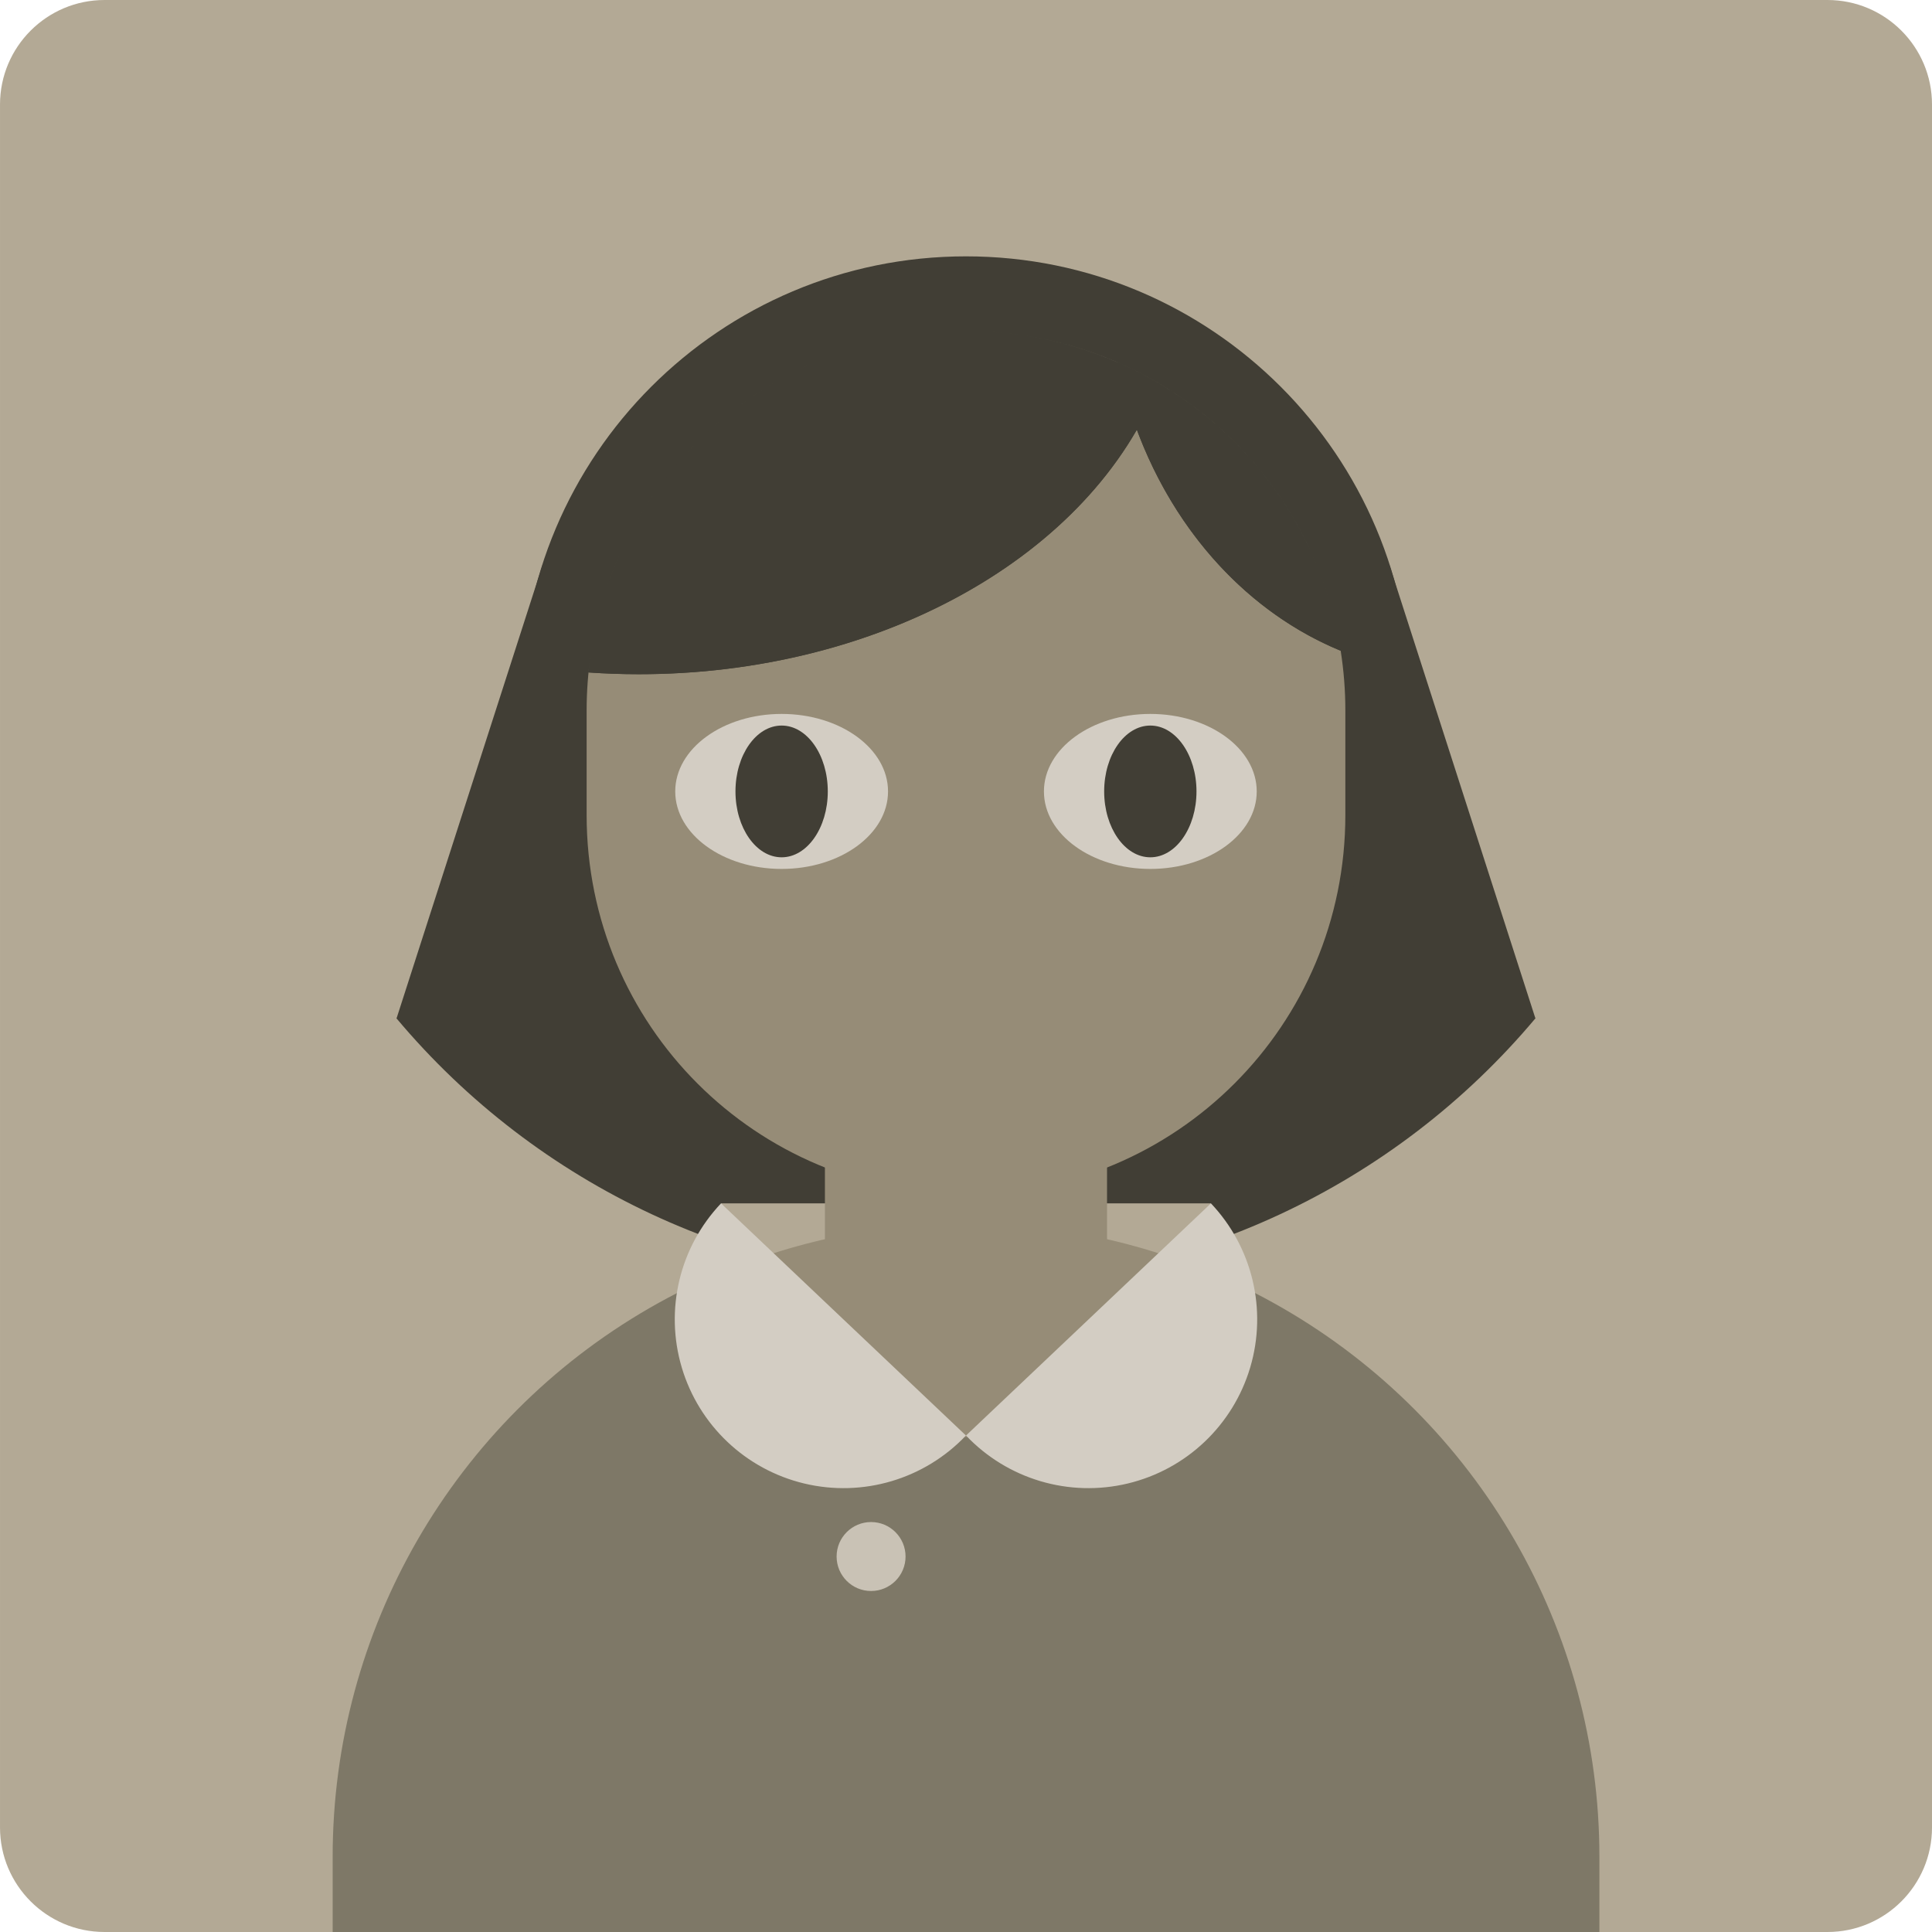
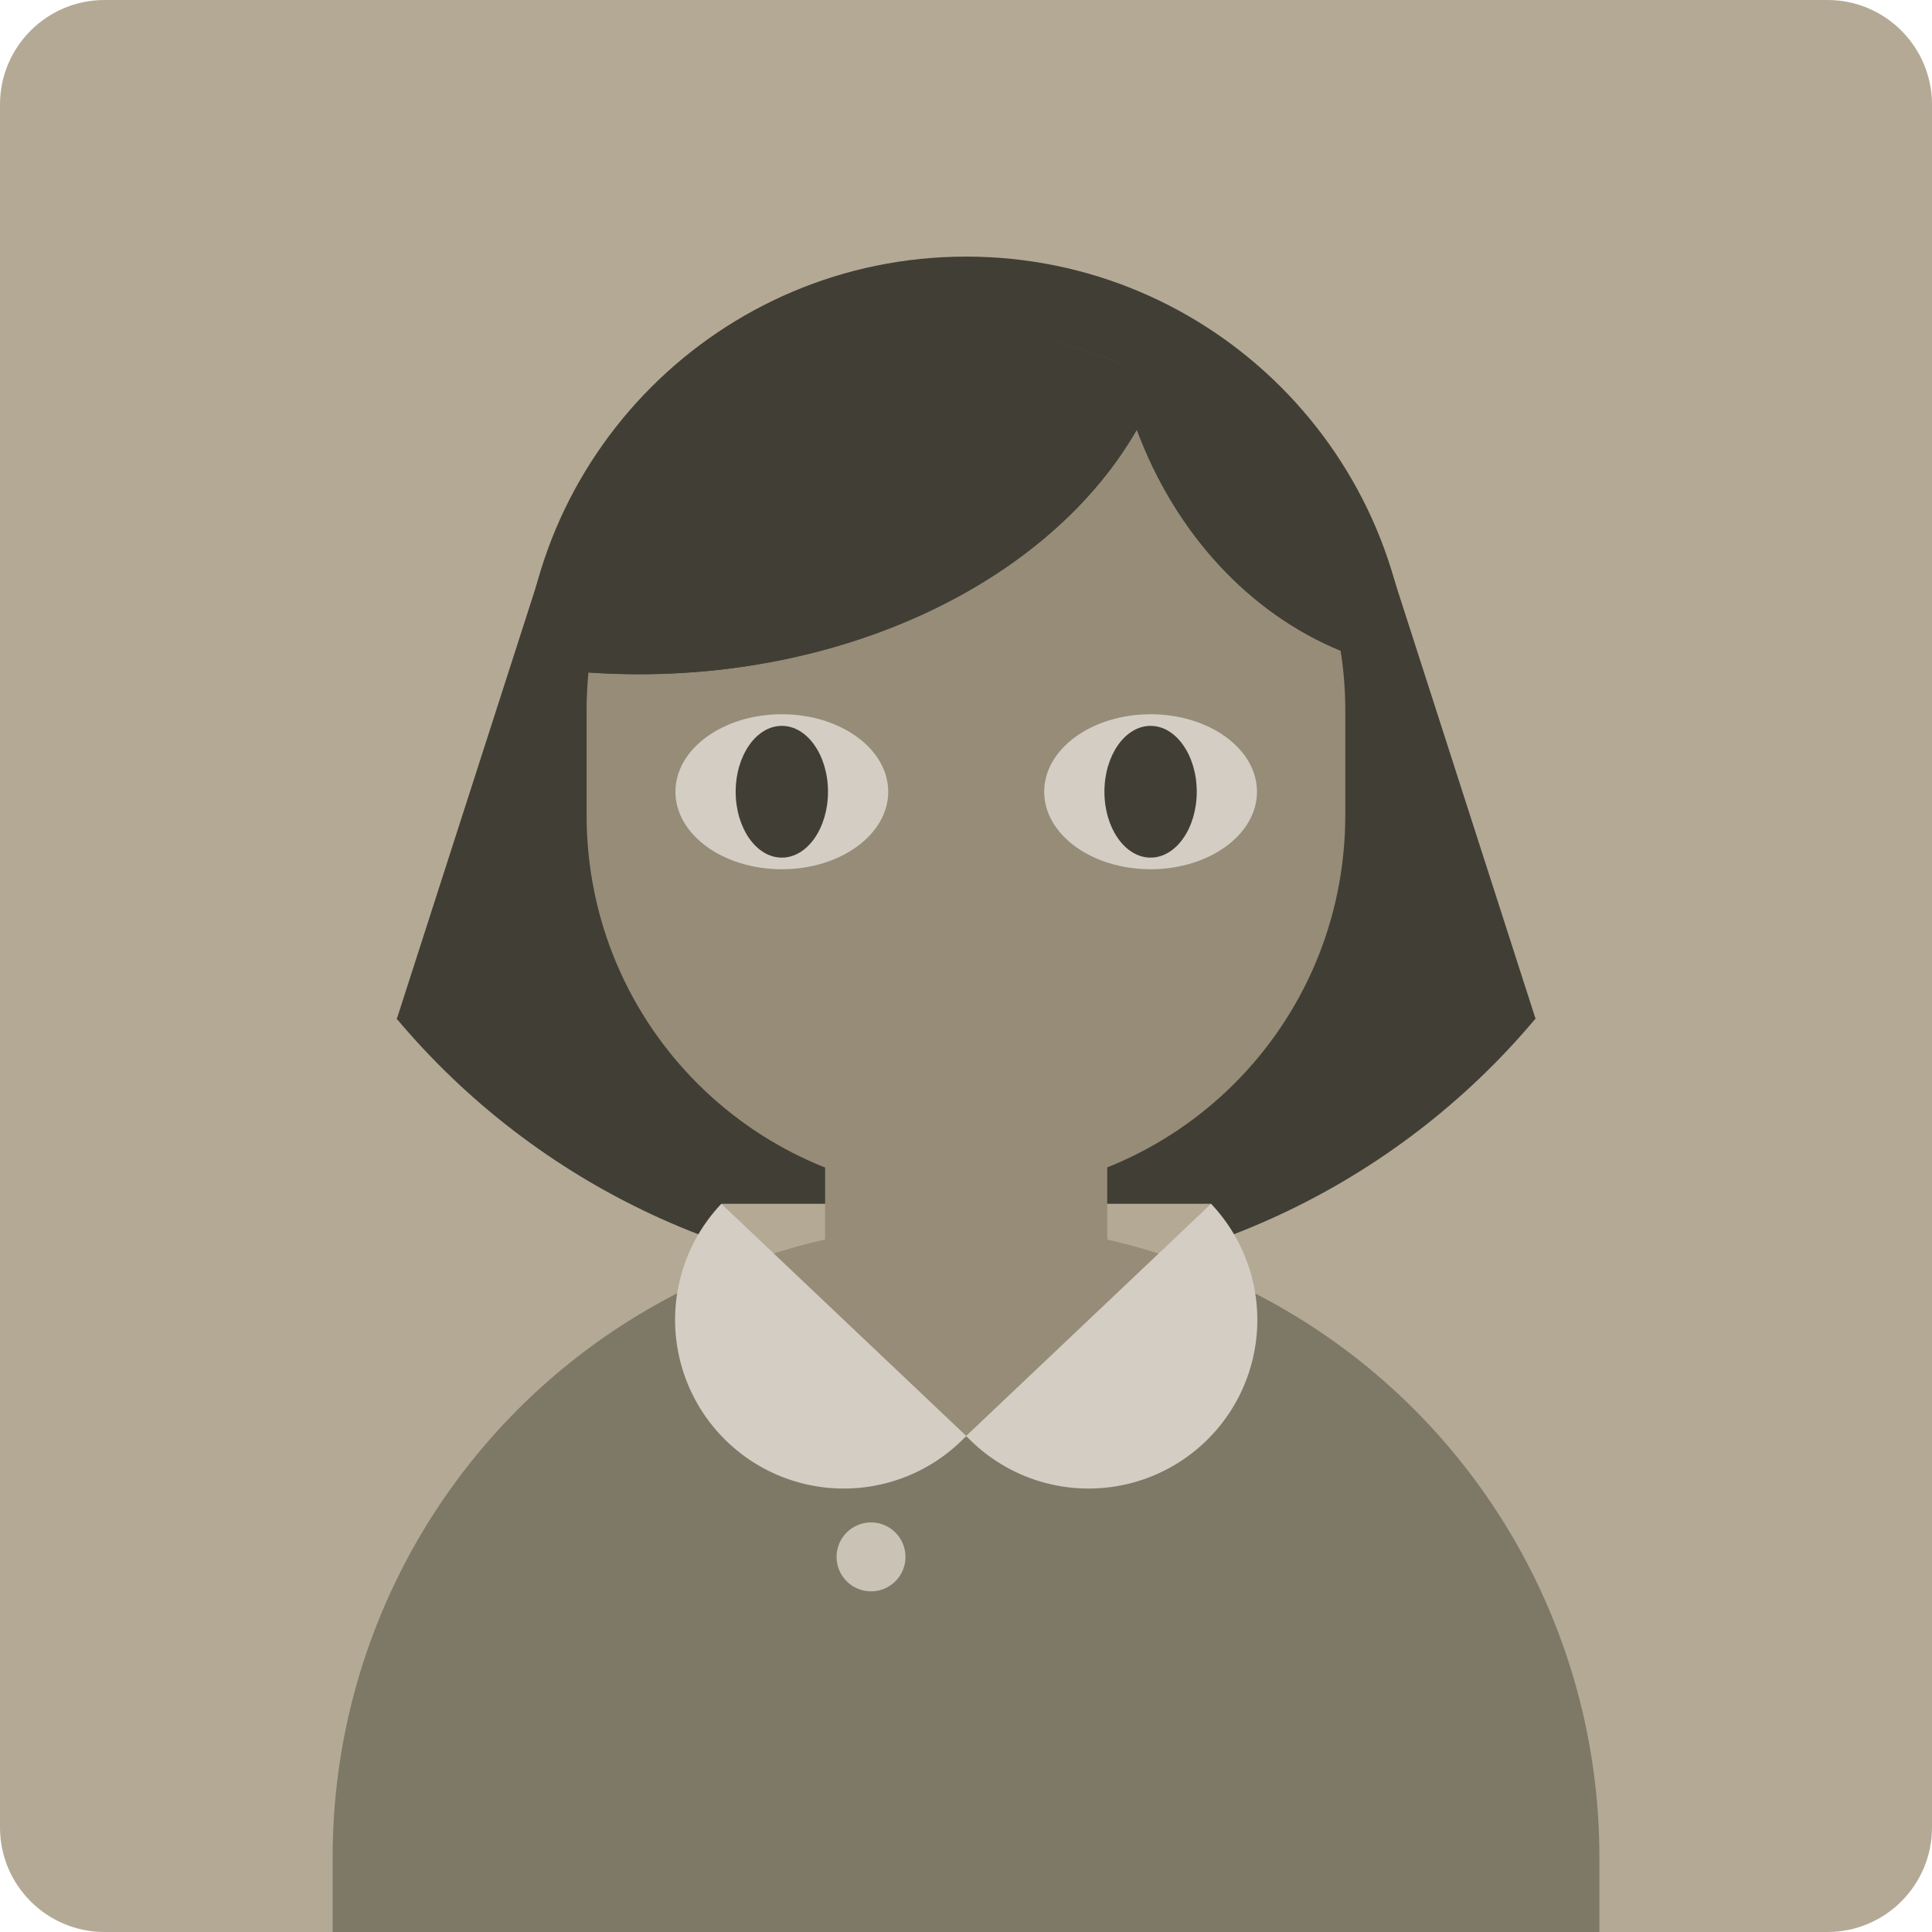
- <svg xmlns="http://www.w3.org/2000/svg" xmlns:xlink="http://www.w3.org/1999/xlink" id="svg8" version="1.1" viewBox="0 0 37.042 37.042" height="1.458in" width="1.458in">
-   <defs id="defs2">
-     <linearGradient id="7" gradientTransform="matrix(0,0,0,0,-192.3187,38.64163)">
-       <stop style="stop-color:#b3a995;stop-opacity:1;" offset="0" id="stop2624" />
+ <svg xmlns="http://www.w3.org/2000/svg" xmlns:xlink="http://www.w3.org/1999/xlink" width="1.458in" height="1.458in" version="1.1" viewBox="0 0 37.042 37.042">
+   <defs>
+     <linearGradient id="7" gradientTransform="matrix(0 0 0 0 -192.32 38.642)">
+       <stop stop-color="#b3a995" offset="0" />
    </linearGradient>
-     <linearGradient id="6" gradientTransform="matrix(2.959833,0,0,4.648278,-971.1937,-788.492)">
-       <stop style="stop-color:#a19a86;stop-opacity:1;" offset="0" id="stop2980" />
+     <linearGradient id="linearGradient1329" x1="54.811" x2="91.853" y1="32.815" y2="32.815" gradientTransform="translate(100.95 132.05)" gradientUnits="userSpaceOnUse" xlink:href="#7" />
+     <linearGradient id="4-62" x1="41.092" x2="59.259" y1="94.596" y2="94.596" gradientTransform="matrix(1.3369 0 0 .74799 107.2 99.04)" gradientUnits="userSpaceOnUse">
+       <stop stop-color="#7e7867" offset="0" />
    </linearGradient>
-     <linearGradient id="8" gradientTransform="matrix(0,0,0,0,20.9488,-188.2151)">
-       <stop style="stop-color:#c9c2b5;stop-opacity:1;" offset="0" id="stop2972" />
+     <linearGradient id="8-7" x1="64.6" x2="65.922" y1="76.485" y2="76.485" gradientTransform="translate(107.2 99.04)" gradientUnits="userSpaceOnUse">
+       <stop stop-color="#c9c2b5" offset="0" />
    </linearGradient>
-     <linearGradient id="9" gradientTransform="matrix(0,0,0,0,220.5666,202.7201)">
-       <stop style="stop-color:#d3cdc3;stop-opacity:1;" offset="0" id="stop2966" />
-     </linearGradient>
-     <linearGradient id="4" gradientTransform="scale(1.336911,0.7479928)" x1="41.053" y1="37.348" x2="59.219" y2="37.348" gradientUnits="userSpaceOnUse">
-       <stop style="stop-color:#7e7867;stop-opacity:1;" offset="0" id="stop2597" />
-     </linearGradient>
-     <linearGradient id="2" x1="-86.011" y1="-24.381" x2="-66.572" y2="-24.381" gradientUnits="userSpaceOnUse">
-       <stop style="stop-color:#4f4b41;stop-opacity:1;" offset="0" id="stop3000" />
-     </linearGradient>
-     <linearGradient id="6-0" x1="-86.011" y1="-24.381" x2="-78.78" y2="-24.381" gradientUnits="userSpaceOnUse">
-       <stop style="stop-color:#a19a86;stop-opacity:1;" offset="0" id="stop2980-3" />
-     </linearGradient>
-     <linearGradient id="2-4" gradientTransform="matrix(0,0,0,0,-123.6929,-377.7422)">
-       <stop style="stop-color:#4f4b41;stop-opacity:1;" offset="0" id="stop3000-6" />
-     </linearGradient>
-     <linearGradient id="4-6" gradientTransform="matrix(0,0,0,0,-114.9655,-519.4565)">
-       <stop style="stop-color:#7e7867;stop-opacity:1;" offset="0" id="stop2597-7" />
-     </linearGradient>
-     <linearGradient id="4-8" gradientTransform="matrix(1.336912,0,0,0.7479926,-20.14841,114.3486)" x1="104.709" y1="37.486" x2="122.875" y2="37.486" gradientUnits="userSpaceOnUse">
-       <stop style="stop-color:#7e7867;stop-opacity:1;" offset="0" id="stop2597-8" />
-     </linearGradient>
-     <linearGradient id="7-8" x1="177.415" y1="4.945" x2="214.456" y2="4.945" gradientUnits="userSpaceOnUse" gradientTransform="translate(-36.49428,139.4933)">
-       <stop style="stop-color:#b3a995;stop-opacity:1;" offset="0" id="stop2624-3" />
-     </linearGradient>
-     <linearGradient id="1" gradientTransform="matrix(0,0,0,0,138.2613,-799.2997)">
-       <stop style="stop-color:#413e35;stop-opacity:1;" offset="0" id="stop3006" />
-     </linearGradient>
-     <linearGradient xlink:href="#7" id="linearGradient1329" gradientUnits="userSpaceOnUse" gradientTransform="translate(100.9506,132.0484)" x1="54.811" y1="32.815" x2="91.853" y2="32.815" />
-     <linearGradient id="4-62" gradientTransform="matrix(1.336911,0,0,0.7479929,107.2023,99.03951)" x1="41.092" y1="94.596" x2="59.259" y2="94.596" gradientUnits="userSpaceOnUse">
-       <stop style="stop-color:#7e7867;stop-opacity:1;" offset="0" id="stop2597-82" />
-     </linearGradient>
-     <linearGradient id="8-7" x1="64.6" y1="76.485" x2="65.922" y2="76.485" gradientUnits="userSpaceOnUse" gradientTransform="translate(107.2023,99.03951)">
-       <stop style="stop-color:#c9c2b5;stop-opacity:1;" offset="0" id="stop2972-5" />
-     </linearGradient>
-     <linearGradient xlink:href="#7" id="linearGradient2988" gradientTransform="matrix(1.757167,0,0,0.5690978,107.2023,99.03951)" x1="35.503" y1="123.662" x2="40.848" y2="123.662" gradientUnits="userSpaceOnUse" />
+     <linearGradient id="linearGradient2988" x1="35.503" x2="40.848" y1="123.66" y2="123.66" gradientTransform="matrix(1.7572 0 0 .5691 107.2 99.04)" gradientUnits="userSpaceOnUse" xlink:href="#7" />
  </defs>
-   <g id="layer2" style="display:none" transform="translate(-155.7619,-146.343)">
-     <rect y="0" x="0" height="279.4" width="215.9" id="rect848" style="opacity:1;vector-effect:none;fill:#fcfcfc;fill-opacity:1;stroke:none;stroke-width:1.624;stroke-linecap:butt;stroke-linejoin:miter;stroke-miterlimit:4;stroke-dasharray:none;stroke-dashoffset:0;stroke-opacity:1;paint-order:markers fill stroke" />
+   <g transform="translate(-155.76 -146.34)" display="none">
+     <rect width="215.9" height="279.4" fill="#fcfcfc" style="paint-order:markers fill stroke" />
  </g>
-   <g id="layer1" transform="translate(-155.7619,-146.343)">
-     <rect ry="2.005" y="146.343" x="155.762" height="37.042" width="37.042" id="rect1313" style="opacity:1;vector-effect:none;fill:url(#linearGradient1329);fill-opacity:1;stroke:none;stroke-width:0.862;stroke-linecap:round;stroke-linejoin:bevel;stroke-miterlimit:4;stroke-dasharray:none;stroke-dashoffset:0;stroke-opacity:1;paint-order:normal" />
-     <rect style="font-variation-settings:normal;opacity:1;vector-effect:none;fill:#413e35;fill-opacity:1;stroke:none;stroke-width:1.107;stroke-linecap:round;stroke-linejoin:bevel;stroke-miterlimit:4;stroke-dasharray:none;stroke-dashoffset:0;stroke-opacity:1;paint-order:normal;stop-color:#000000;stop-opacity:1" id="rect1335" width="17.067" height="19.419" x="165.749" y="151.258" ry="8.533" />
-     <path style="fill:#413e35;fill-opacity:1;stroke-width:0.944;stroke-linecap:round;stroke-linejoin:bevel;stop-color:#000000" id="path1333" d="m 185.2,165.868 a 14.252,14.252 0 0 1 -10.918,5.091 14.252,14.252 0 0 1 -10.918,-5.091 l 10.918,-9.161 z" />
-     <path id="rect1315" style="font-variation-settings:normal;opacity:1;vector-effect:none;fill:#968c77;fill-opacity:1;stroke:none;stroke-width:3.567;stroke-linecap:round;stroke-linejoin:bevel;stroke-miterlimit:4;stroke-dasharray:none;stroke-dashoffset:0;stroke-opacity:1;paint-order:normal;stop-color:#000000;stop-opacity:1" d="M 70 23.994 C 70.45 23.994 70.896 24.006 71.34 24.027 C 70.896 24.006 70.45 23.994 70 23.994 z M 70 23.994 C 69.609 23.994 69.221 24.005 68.834 24.021 C 69.221 24.005 69.609 23.994 70 23.994 z M 68.582 24.031 C 68.212 24.05 67.844 24.076 67.479 24.109 C 67.844 24.076 68.212 24.05 68.582 24.031 z M 71.602 24.043 C 72.026 24.067 72.448 24.099 72.867 24.143 C 72.448 24.1 72.026 24.067 71.602 24.043 z M 67.271 24.129 C 66.897 24.165 66.526 24.21 66.156 24.262 C 66.526 24.21 66.897 24.165 67.271 24.129 z M 72.953 24.152 C 73.41 24.201 73.863 24.259 74.312 24.33 C 73.863 24.26 73.41 24.201 72.953 24.152 z M 74.312 24.33 C 76.653 24.698 78.893 25.36 80.996 26.275 A 25.322 29.249 0 0 1 80.996 26.271 C 81.068 26.303 81.138 26.336 81.209 26.367 C 81.325 26.419 81.441 26.47 81.557 26.523 C 81.577 26.533 81.598 26.543 81.619 26.553 C 81.673 26.578 81.727 26.603 81.781 26.629 C 81.803 26.639 81.824 26.65 81.846 26.66 C 81.941 26.705 82.035 26.751 82.129 26.797 C 82.142 26.804 82.156 26.81 82.17 26.816 C 82.255 26.858 82.339 26.901 82.424 26.943 C 82.467 26.965 82.511 26.988 82.555 27.01 C 82.644 27.056 82.734 27.102 82.822 27.148 C 82.954 27.218 83.084 27.288 83.215 27.359 C 83.346 27.431 83.476 27.505 83.605 27.578 C 83.735 27.652 83.864 27.725 83.992 27.801 C 88.742 30.604 92.567 34.793 94.916 39.822 C 91.124 31.7 83.484 25.764 74.312 24.33 z M 65.98 24.285 C 65.616 24.338 65.254 24.4 64.895 24.467 C 65.254 24.4 65.616 24.338 65.98 24.285 z M 64.676 24.508 C 64.333 24.575 63.992 24.647 63.654 24.727 C 63.993 24.647 64.333 24.575 64.676 24.508 z M 63.371 24.795 C 63.034 24.878 62.699 24.967 62.367 25.062 C 62.699 24.967 63.034 24.878 63.371 24.795 z M 62.154 25.125 C 61.822 25.223 61.491 25.325 61.164 25.436 C 61.491 25.325 61.822 25.223 62.154 25.125 z M 60.898 25.529 C 60.596 25.635 60.296 25.744 59.998 25.859 C 60.295 25.744 60.596 25.635 60.898 25.529 z M 59.783 25.943 C 59.43 26.084 59.08 26.232 58.734 26.387 C 59.08 26.232 59.43 26.084 59.783 25.943 z M 58.727 26.389 C 58.377 26.545 58.031 26.71 57.689 26.881 C 58.031 26.71 58.376 26.545 58.727 26.389 z M 57.537 26.959 C 57.197 27.131 56.861 27.31 56.529 27.496 C 56.861 27.31 57.197 27.131 57.537 26.959 z M 56.471 27.529 C 56.155 27.707 55.845 27.892 55.537 28.082 C 55.844 27.892 56.156 27.707 56.471 27.529 z M 55.33 28.211 C 55.026 28.403 54.726 28.6 54.43 28.803 C 54.726 28.599 55.026 28.403 55.33 28.211 z M 54.342 28.863 C 54.031 29.078 53.723 29.3 53.422 29.527 C 53.723 29.3 54.031 29.079 54.342 28.863 z M 53.318 29.607 C 53.028 29.829 52.742 30.055 52.461 30.287 C 52.742 30.055 53.028 29.829 53.318 29.607 z M 52.307 30.416 C 52.033 30.646 51.763 30.879 51.498 31.119 C 51.762 30.879 52.033 30.646 52.307 30.416 z M 82.377 31.129 A 39.264 29.249 0 0 1 46.299 48.855 A 39.264 29.249 0 0 1 42.648 48.729 C 42.691 48.293 42.744 47.86 42.807 47.432 C 42.613 48.754 42.51 50.107 42.51 51.484 L 42.51 59.062 C 42.51 74.292 54.771 86.553 70 86.553 C 85.229 86.553 97.49 74.292 97.49 59.062 L 97.49 51.484 C 97.49 50.011 97.373 48.567 97.152 47.158 A 25.322 29.249 0 0 1 82.377 31.129 z M 97.152 47.158 C 97.072 46.643 96.978 46.134 96.869 45.629 C 96.978 46.133 97.072 46.644 97.152 47.158 z M 42.807 47.432 C 42.995 46.145 43.272 44.889 43.631 43.668 C 43.272 44.889 42.995 46.145 42.807 47.432 z M 43.631 43.668 C 43.751 43.261 43.88 42.858 44.018 42.459 C 43.88 42.858 43.751 43.261 43.631 43.668 z M 44.018 42.459 C 44.293 41.661 44.605 40.879 44.949 40.117 C 44.604 40.88 44.293 41.661 44.018 42.459 z M 44.949 40.117 C 45.29 39.364 45.664 38.629 46.068 37.914 C 45.664 38.629 45.29 39.364 44.949 40.117 z M 51.455 31.158 C 51.168 31.42 50.889 31.689 50.613 31.963 C 50.889 31.689 51.168 31.42 51.455 31.158 z M 50.545 32.029 C 50.266 32.308 49.993 32.594 49.727 32.885 C 49.993 32.594 50.266 32.309 50.545 32.029 z M 49.727 32.885 C 49.448 33.189 49.175 33.5 48.91 33.816 C 49.175 33.5 49.448 33.189 49.727 32.885 z M 48.91 33.816 C 48.645 34.133 48.387 34.455 48.137 34.783 C 48.387 34.455 48.645 34.133 48.91 33.816 z M 48.137 34.783 C 47.887 35.11 47.645 35.441 47.41 35.779 C 47.645 35.441 47.887 35.11 48.137 34.783 z M 47.4 35.793 C 47.171 36.124 46.95 36.46 46.734 36.801 C 46.949 36.46 47.171 36.124 47.4 35.793 z M 46.705 36.848 C 46.493 37.185 46.287 37.528 46.09 37.875 C 46.287 37.527 46.493 37.185 46.705 36.848 z M 94.922 39.836 C 95.134 40.291 95.334 40.753 95.521 41.221 C 95.334 40.752 95.134 40.291 94.922 39.836 z M 95.521 41.221 C 95.899 42.162 96.225 43.13 96.498 44.121 C 96.225 43.131 95.899 42.162 95.521 41.221 z M 96.498 44.121 C 96.634 44.614 96.756 45.113 96.865 45.617 C 96.756 45.113 96.634 44.614 96.498 44.121 z " transform="matrix(0.2645833,0,0,0.2645833,155.7619,146.343)" />
-     <path id="path1317" style="font-variation-settings:normal;opacity:1;vector-effect:none;fill:url(#4-62);fill-opacity:1;stroke:none;stroke-width:0.944;stroke-linecap:round;stroke-linejoin:bevel;stroke-miterlimit:4;stroke-dasharray:none;stroke-dashoffset:0;stroke-opacity:1;paint-order:normal;stop-color:#000000;stop-opacity:1" d="m 174.311,169.797 a 12.143,12.143 0 0 0 -6.1,1.627 12.143,12.143 0 0 0 -6.071,10.517 v 1.445 h 24.287 v -1.445 a 12.143,12.143 0 0 0 -6.071,-10.517 12.143,12.143 0 0 0 -6.044,-1.627 z" />
-     <rect style="fill:url(#linearGradient2988);stroke:none;stroke-width:0;stroke-linecap:round;stroke-linejoin:miter;stroke-miterlimit:4;stroke-dasharray:none;stop-color:#000000" id="rect1220" width="9.393" height="3.042" x="169.586" y="169.415" />
-     <path id="path1230" style="font-variation-settings:normal;opacity:1;vector-effect:none;fill:#968c77;fill-opacity:1;stroke:none;stroke-width:0.944;stroke-linecap:round;stroke-linejoin:bevel;stroke-miterlimit:4;stroke-dasharray:none;stroke-dashoffset:0;stroke-opacity:1;paint-order:normal;stop-color:#000000;stop-opacity:1" d="m 174.311,169.797 c -1.768,-0.004 -3.515,0.378 -5.12,1.119 l 1.653,2.98 h 7.528 v -3.39 c -1.304,-0.466 -2.677,-0.706 -4.062,-0.71 z" />
-     <rect style="font-variation-settings:normal;opacity:1;vector-effect:none;fill:#968c77;fill-opacity:1;stroke:none;stroke-width:0.944;stroke-linecap:round;stroke-linejoin:bevel;stroke-miterlimit:4;stroke-dasharray:none;stroke-dashoffset:0;stroke-opacity:1;paint-order:normal;stop-color:#000000;stop-opacity:1" id="rect1319" width="5.409" height="7.765" x="171.578" y="165.127" ry="2.704" />
-     <ellipse style="font-variation-settings:normal;vector-effect:none;fill:#d3cdc3;fill-opacity:1;stroke:none;stroke-width:1.027;stroke-linecap:round;stroke-linejoin:bevel;stroke-miterlimit:4;stroke-dasharray:none;stroke-dashoffset:0;stroke-opacity:1;paint-order:normal;stop-color:#000000" id="ellipse1321" cx="170.748" cy="161.517" rx="2.04" ry="1.486" />
-     <ellipse style="font-variation-settings:normal;vector-effect:none;fill:#413e35;fill-opacity:1;stroke:none;stroke-width:1.176;stroke-linecap:round;stroke-linejoin:bevel;stroke-miterlimit:4;stroke-dasharray:none;stroke-dashoffset:0;stroke-opacity:1;paint-order:normal;stop-color:#000000" id="ellipse1323" cx="170.748" cy="161.517" rx="0.885" ry="1.263" />
-     <ellipse style="font-variation-settings:normal;vector-effect:none;fill:#d3cdc3;fill-opacity:1;stroke:none;stroke-width:1.027;stroke-linecap:round;stroke-linejoin:bevel;stroke-miterlimit:4;stroke-dasharray:none;stroke-dashoffset:0;stroke-opacity:1;paint-order:normal;stop-color:#000000" id="ellipse1325" cx="177.817" cy="161.517" rx="2.04" ry="1.486" />
-     <ellipse style="font-variation-settings:normal;vector-effect:none;fill:#413e35;fill-opacity:1;stroke:none;stroke-width:1.176;stroke-linecap:round;stroke-linejoin:bevel;stroke-miterlimit:4;stroke-dasharray:none;stroke-dashoffset:0;stroke-opacity:1;paint-order:normal;stop-color:#000000" id="ellipse1327" cx="177.817" cy="161.517" rx="0.885" ry="1.263" />
-     <path style="fill:#413e35;fill-opacity:1;stroke-width:0.944;stroke-linecap:round;stroke-linejoin:bevel;stop-color:#000000" d="m 163.365,165.868 2.802,-8.703 1.158,10.44 z" id="path1143" />
-     <path style="fill:#413e35;fill-opacity:1;stroke-width:0.944;stroke-linecap:round;stroke-linejoin:bevel;stop-color:#000000" d="m 185.2,165.868 -2.802,-8.703 -1.158,10.44 z" id="path1145" />
-     <path id="path1147" style="fill:#413e35;fill-opacity:1;stroke-width:1.022;stroke-linecap:round;stroke-linejoin:bevel;stop-color:#000000" d="m 174.283,152.692 c -3.783,0 -6.873,2.86 -7.237,6.544 a 10.388,7.739 0 0 0 0.966,0.034 10.388,7.739 0 0 0 9.973,-5.571 c -1.083,-0.639 -2.348,-1.007 -3.702,-1.007 z" />
-     <path id="ellipse1149" style="fill:#413e35;fill-opacity:1;stroke-width:0.821;stroke-linecap:round;stroke-linejoin:bevel;stop-color:#000000" d="m 177.192,153.294 a 6.7,7.739 0 0 0 4.275,5.526 c -0.391,-2.491 -2.037,-4.554 -4.275,-5.526 z" />
-     <path id="path1216" style="fill:#d3cdc3;stroke:none;stroke-width:0;stroke-linecap:round;stroke-linejoin:miter;stroke-miterlimit:4;stroke-dasharray:none;stop-color:#000000;fill-opacity:1" d="m 178.979,169.415 a 3.235,3.235 0 0 1 0.753,3.146 3.235,3.235 0 0 1 -2.348,2.225 3.235,3.235 0 0 1 -3.101,-0.92 l 2.348,-2.225 z" />
-     <path id="path1218" style="fill:#d3cdc3;stroke:none;stroke-width:0;stroke-linecap:round;stroke-linejoin:miter;stroke-miterlimit:4;stroke-dasharray:none;stop-color:#000000;fill-opacity:1" d="m 169.586,169.415 a 3.235,3.235 0 0 0 -0.753,3.146 3.235,3.235 0 0 0 2.348,2.225 3.235,3.235 0 0 0 3.101,-0.92 l -2.348,-2.225 z" />
-     <circle style="fill:url(#8-7);stroke:none;stroke-width:0;stroke-linecap:round;stroke-linejoin:miter;stroke-miterlimit:4;stroke-dasharray:none;stop-color:#000000" id="path1236" cx="172.463" cy="176.186" r="0.661" />
+   <g transform="translate(-155.76 -146.34)">
+     <g>
+       <rect x="155.76" y="146.34" width="37.042" height="37.042" ry="2.005" fill="url(#linearGradient1329)" style="paint-order:normal" />
+       <rect x="165.75" y="151.26" width="17.067" height="19.419" ry="8.533" fill="#413e35" stop-color="#000000" style="font-variation-settings:normal;paint-order:normal" />
+       <path d="m185.2 165.87a14.252 14.252 0 0 1-10.918 5.091 14.252 14.252 0 0 1-10.918-5.091l10.918-9.161z" fill="#413e35" stop-color="#000000" stroke-linecap="round" stroke-linejoin="bevel" stroke-width=".944" />
+       <path transform="matrix(.26458 0 0 .26458 155.76 146.34)" d="m70 23.994c0.45 0 0.896 0.012 1.34 0.033-0.444-0.021-0.89-0.033-1.34-0.033zm0 0c-0.391 0-0.779 0.011-1.166 0.027 0.387-0.016 0.775-0.027 1.166-0.027zm-1.418 0.037c-0.37 0.019-0.738 0.045-1.103 0.078 0.366-0.033 0.734-0.059 1.103-0.078zm3.019 0.012c0.425 0.024 0.847 0.056 1.266 0.1-0.419-0.043-0.841-0.075-1.266-0.1zm-4.33 0.086c-0.374 0.037-0.746 0.082-1.115 0.133 0.37-0.051 0.741-0.096 1.115-0.133zm5.682 0.023c0.456 0.049 0.91 0.107 1.359 0.178-0.449-0.07-0.903-0.129-1.359-0.178zm1.359 0.178c2.34 0.368 4.581 1.03 6.684 1.945a25.322 29.249 0 0 1 0-0.004c0.071 0.031 0.142 0.064 0.213 0.096 0.116 0.052 0.232 0.103 0.348 0.156 0.021 0.01 0.042 0.02 0.062 0.029 0.054 0.025 0.108 0.051 0.162 0.076 0.022 0.01 0.043 0.021 0.064 0.031 0.095 0.045 0.189 0.09 0.283 0.137 0.014 0.007 0.027 0.013 0.041 0.02 0.085 0.042 0.169 0.084 0.254 0.127 0.044 0.022 0.087 0.044 0.131 0.066 0.089 0.046 0.179 0.092 0.268 0.139 0.132 0.069 0.262 0.14 0.393 0.211 0.131 0.072 0.261 0.145 0.391 0.219 0.13 0.074 0.258 0.147 0.387 0.223 4.75 2.803 8.575 6.992 10.924 12.021-3.792-8.122-11.432-14.059-20.604-15.492zm-8.332-0.045c-0.364 0.053-0.726 0.115-1.086 0.182 0.359-0.067 0.722-0.129 1.086-0.182zm-1.305 0.223c-0.343 0.067-0.684 0.139-1.022 0.219 0.338-0.079 0.678-0.152 1.022-0.219zm-1.305 0.287c-0.337 0.083-0.672 0.172-1.004 0.268 0.332-0.095 0.667-0.185 1.004-0.268zm-1.217 0.33c-0.332 0.098-0.664 0.2-0.99 0.311 0.327-0.11 0.658-0.212 0.99-0.311zm-1.256 0.404c-0.302 0.105-0.603 0.214-0.9 0.33 0.297-0.116 0.598-0.225 0.9-0.33zm-1.115 0.414c-0.353 0.141-0.703 0.289-1.049 0.443 0.346-0.155 0.695-0.303 1.049-0.443zm-1.057 0.445c-0.35 0.157-0.695 0.321-1.037 0.492 0.342-0.171 0.687-0.335 1.037-0.492zm-1.19 0.57c-0.34 0.172-0.676 0.351-1.008 0.537 0.332-0.186 0.668-0.365 1.008-0.537zm-1.066 0.57c-0.315 0.178-0.626 0.363-0.934 0.553 0.307-0.19 0.618-0.375 0.934-0.553zm-1.141 0.682c-0.304 0.192-0.604 0.389-0.9 0.592 0.296-0.203 0.596-0.4 0.9-0.592zm-0.988 0.652c-0.311 0.215-0.619 0.437-0.92 0.664 0.301-0.228 0.609-0.449 0.92-0.664zm-1.023 0.744c-0.29 0.221-0.576 0.447-0.857 0.68 0.281-0.232 0.567-0.458 0.857-0.68zm-1.012 0.809c-0.274 0.23-0.544 0.463-0.809 0.703 0.264-0.24 0.535-0.473 0.809-0.703zm30.07 0.713a39.264 29.249 0 0 1-36.078 17.727 39.264 29.249 0 0 1-3.65-0.127c0.043-0.435 0.095-0.868 0.158-1.297-0.194 1.322-0.297 2.675-0.297 4.053v7.578c0 15.229 12.261 27.49 27.49 27.49s27.49-12.261 27.49-27.49v-7.578c0-1.473-0.117-2.917-0.338-4.326a25.322 29.249 0 0 1-14.775-16.029zm14.775 16.029c-0.081-0.515-0.174-1.024-0.283-1.529 0.109 0.504 0.203 1.015 0.283 1.529zm-54.346 0.273c0.189-1.287 0.465-2.542 0.824-3.764-0.359 1.221-0.636 2.477-0.824 3.764zm0.824-3.764c0.12-0.407 0.249-0.81 0.387-1.209-0.138 0.399-0.267 0.802-0.387 1.209zm0.387-1.209c0.275-0.798 0.587-1.58 0.932-2.342-0.345 0.763-0.656 1.544-0.932 2.342zm0.932-2.342c0.341-0.753 0.714-1.488 1.119-2.203-0.405 0.715-0.778 1.45-1.119 2.203zm6.506-8.959c-0.287 0.262-0.566 0.531-0.842 0.805 0.276-0.274 0.555-0.543 0.842-0.805zm-0.91 0.871c-0.279 0.279-0.552 0.565-0.818 0.855 0.267-0.291 0.539-0.576 0.818-0.855zm-0.818 0.855c-0.279 0.304-0.551 0.615-0.816 0.932 0.265-0.316 0.538-0.628 0.816-0.932zm-0.816 0.932c-0.265 0.316-0.523 0.638-0.773 0.967 0.251-0.328 0.508-0.65 0.773-0.967zm-0.773 0.967c-0.249 0.326-0.492 0.658-0.727 0.996 0.235-0.338 0.477-0.67 0.727-0.996zm-0.736 1.01c-0.23 0.331-0.451 0.667-0.666 1.008 0.215-0.341 0.437-0.677 0.666-1.008zm-0.695 1.055c-0.212 0.337-0.418 0.68-0.615 1.027 0.197-0.348 0.403-0.69 0.615-1.027zm48.217 2.988c0.212 0.455 0.412 0.917 0.6 1.385-0.188-0.468-0.387-0.93-0.6-1.385zm0.6 1.385c0.377 0.942 0.704 1.91 0.977 2.9-0.273-0.99-0.599-1.959-0.977-2.9zm0.977 2.9c0.136 0.493 0.258 0.992 0.367 1.496-0.109-0.504-0.231-1.003-0.367-1.496z" fill="#968c77" stop-color="#000000" style="font-variation-settings:normal;paint-order:normal" />
+       <path d="m174.31 169.8a12.143 12.143 0 0 0-6.1 1.627 12.143 12.143 0 0 0-6.072 10.517v1.445h24.287v-1.445a12.143 12.143 0 0 0-6.072-10.517 12.143 12.143 0 0 0-6.044-1.627z" fill="url(#4-62)" stop-color="#000000" style="font-variation-settings:normal;paint-order:normal" />
+     </g>
+     <rect x="169.59" y="169.42" width="9.393" height="3.042" fill="url(#linearGradient2988)" stop-color="#000000" />
+     <g>
+       <path d="m174.31 169.8c-1.768-4e-3 -3.515 0.378-5.12 1.119l1.653 2.98h7.528v-3.39c-1.304-0.466-2.677-0.706-4.062-0.71z" fill="#968c77" stop-color="#000000" style="font-variation-settings:normal;paint-order:normal" />
+       <rect x="171.58" y="165.13" width="5.409" height="7.765" ry="2.704" fill="#968c77" stop-color="#000000" style="font-variation-settings:normal;paint-order:normal" />
+       <ellipse cx="170.75" cy="161.52" rx="2.04" ry="1.486" fill="#d3cdc3" stop-color="#000000" style="font-variation-settings:normal;paint-order:normal" />
+       <ellipse cx="170.75" cy="161.52" rx=".885" ry="1.263" fill="#413e35" stop-color="#000000" style="font-variation-settings:normal;paint-order:normal" />
+       <ellipse cx="177.82" cy="161.52" rx="2.04" ry="1.486" fill="#d3cdc3" stop-color="#000000" style="font-variation-settings:normal;paint-order:normal" />
+     </g>
+     <g fill="#413e35">
+       <ellipse cx="177.82" cy="161.52" rx=".885" ry="1.263" stop-color="#000000" style="font-variation-settings:normal;paint-order:normal" />
+       <g stroke-linecap="round" stroke-linejoin="bevel">
+         <path d="m163.37 165.87 2.802-8.703 1.157 10.44z" stop-color="#000000" stroke-width=".944" />
+         <path d="m185.2 165.87-2.802-8.703-1.157 10.44z" stop-color="#000000" stroke-width=".944" />
+         <path d="m174.28 152.69c-3.783 0-6.873 2.86-7.237 6.544a10.388 7.739 0 0 0 0.966 0.034 10.388 7.739 0 0 0 9.973-5.571c-1.083-0.639-2.348-1.007-3.702-1.007z" stop-color="#000000" stroke-width="1.022" />
+         <path d="m177.19 153.29a6.7 7.739 0 0 0 4.275 5.526c-0.391-2.491-2.037-4.553-4.275-5.526z" stop-color="#000000" stroke-width=".821" />
+       </g>
+     </g>
+     <path d="m178.98 169.42a3.235 3.235 0 0 1 0.753 3.146 3.235 3.235 0 0 1-2.348 2.225 3.235 3.235 0 0 1-3.101-0.92l2.348-2.225z" fill="#d3cdc3" stop-color="#000000" />
+     <path d="m169.59 169.42a3.235 3.235 0 0 0-0.753 3.146 3.235 3.235 0 0 0 2.348 2.225 3.235 3.235 0 0 0 3.101-0.92l-2.348-2.225z" fill="#d3cdc3" stop-color="#000000" />
+     <circle cx="172.46" cy="176.19" r=".661" fill="url(#8-7)" stop-color="#000000" />
  </g>
</svg>
